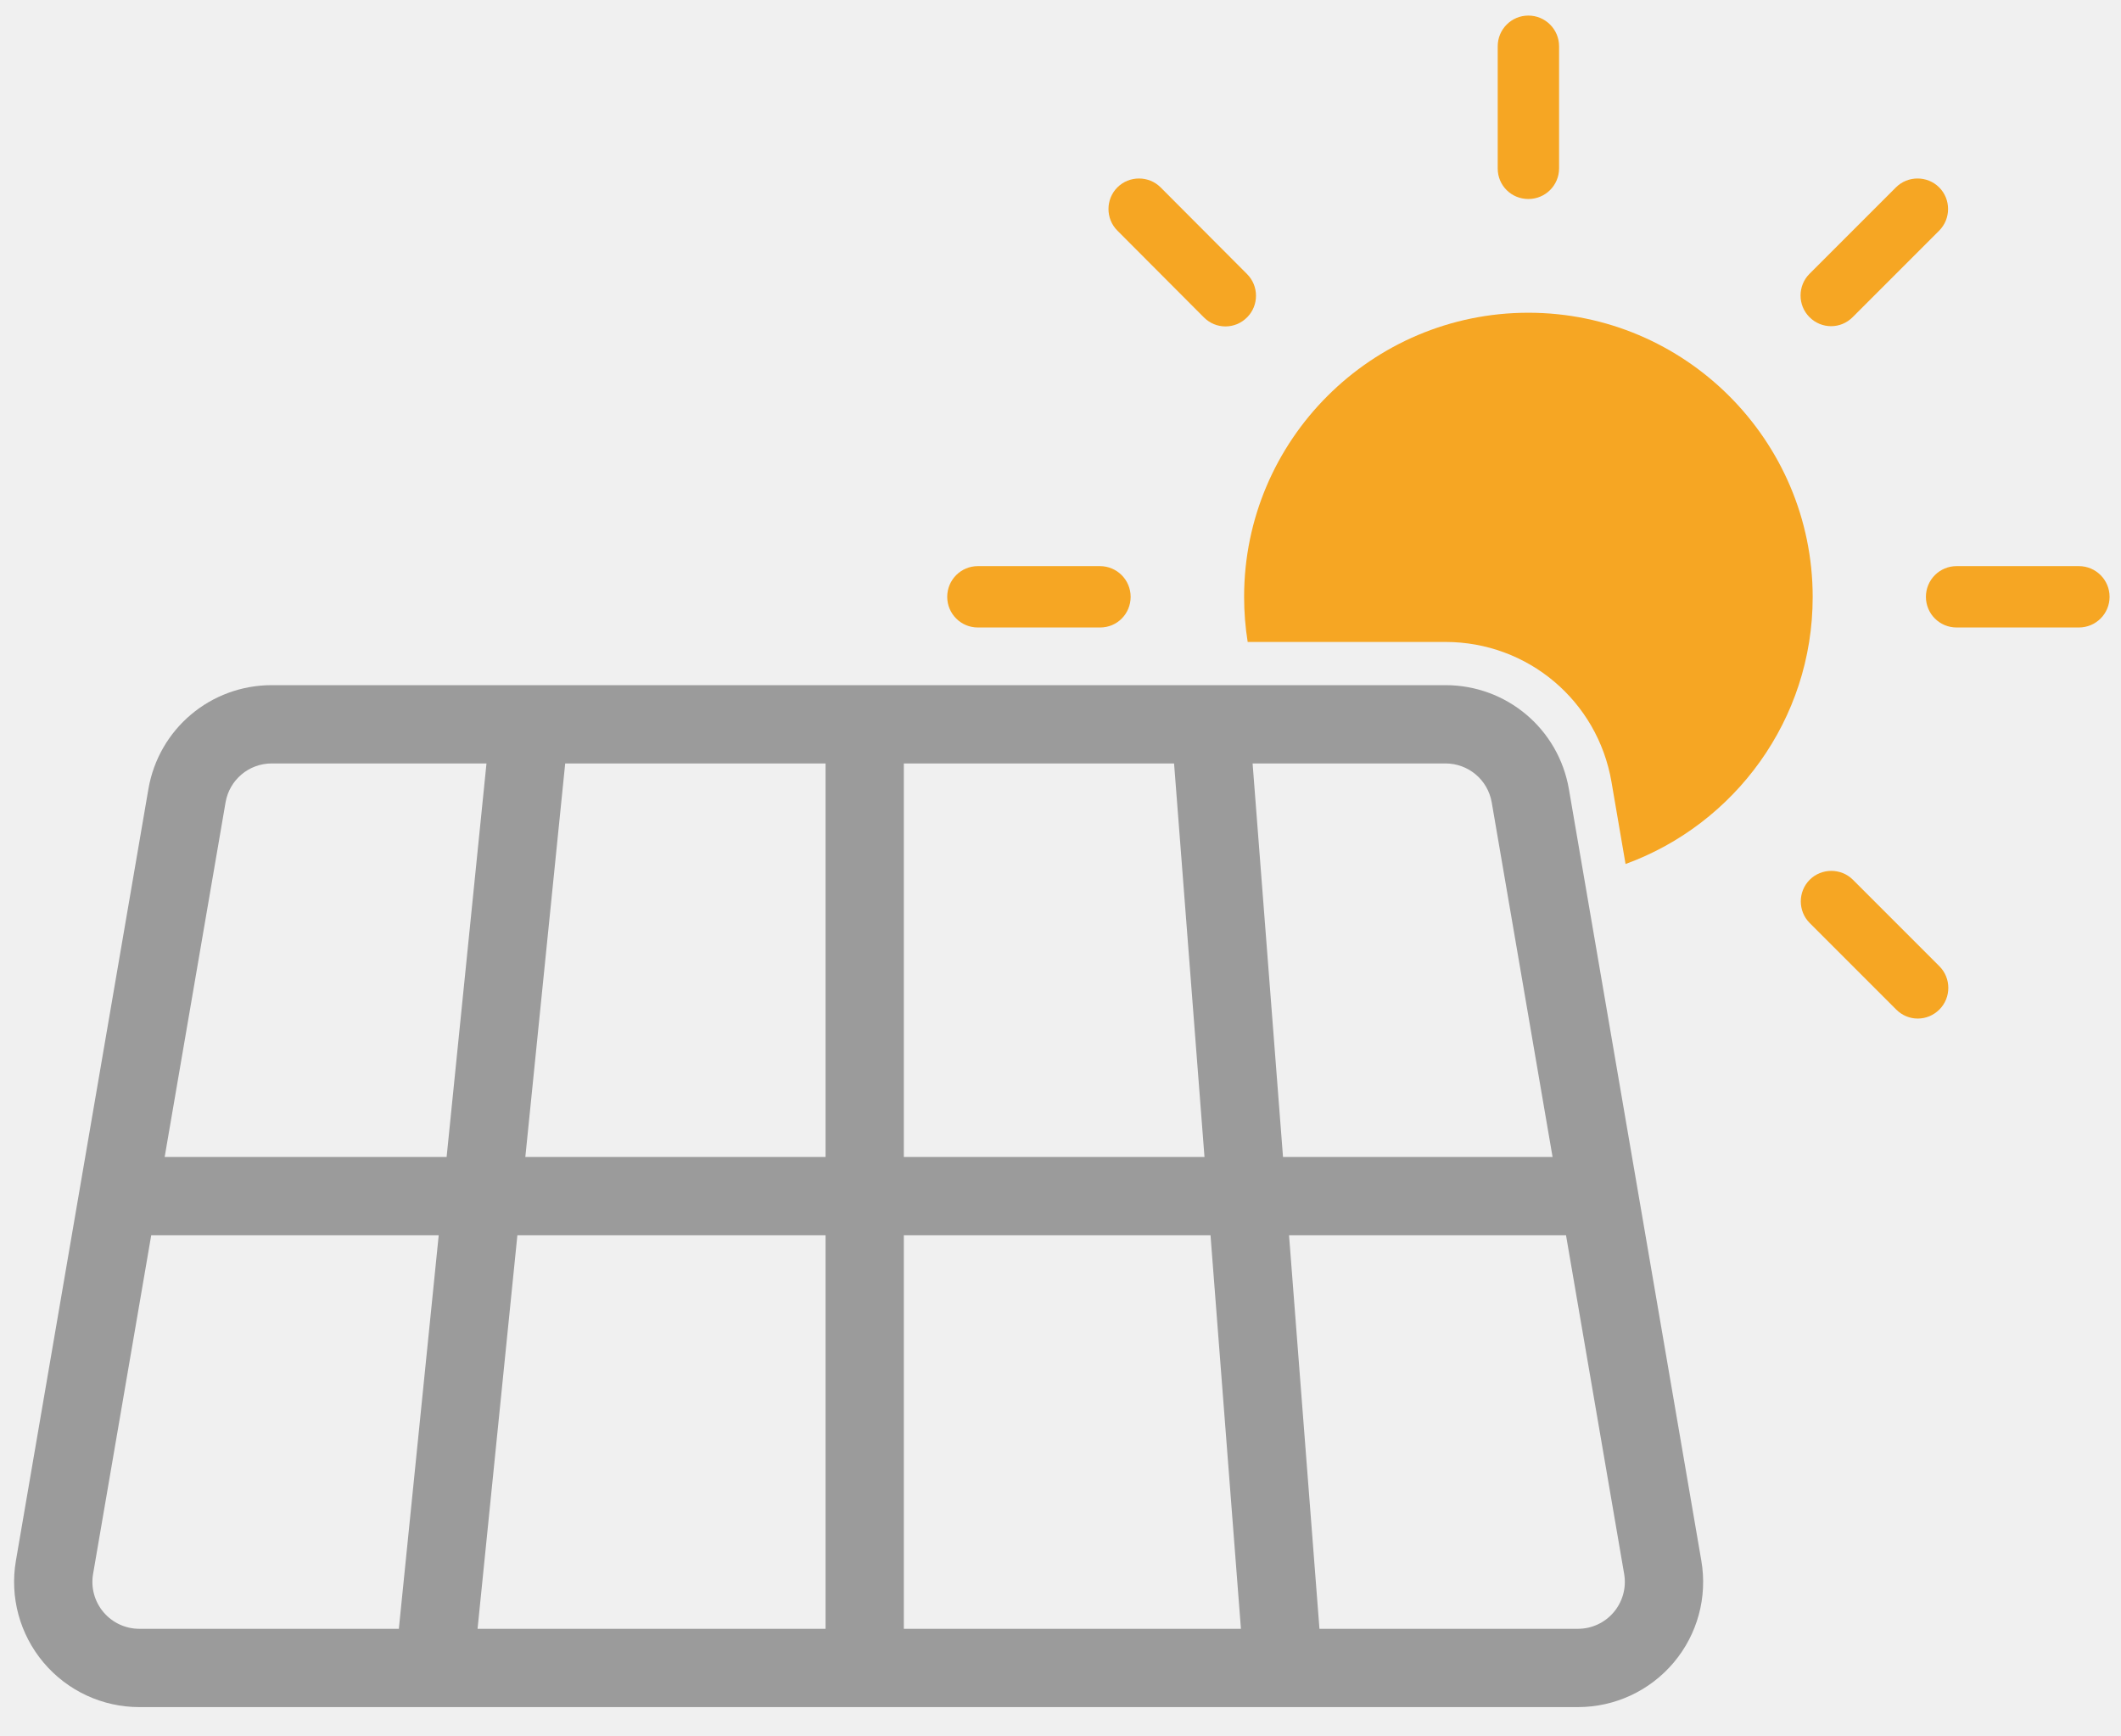
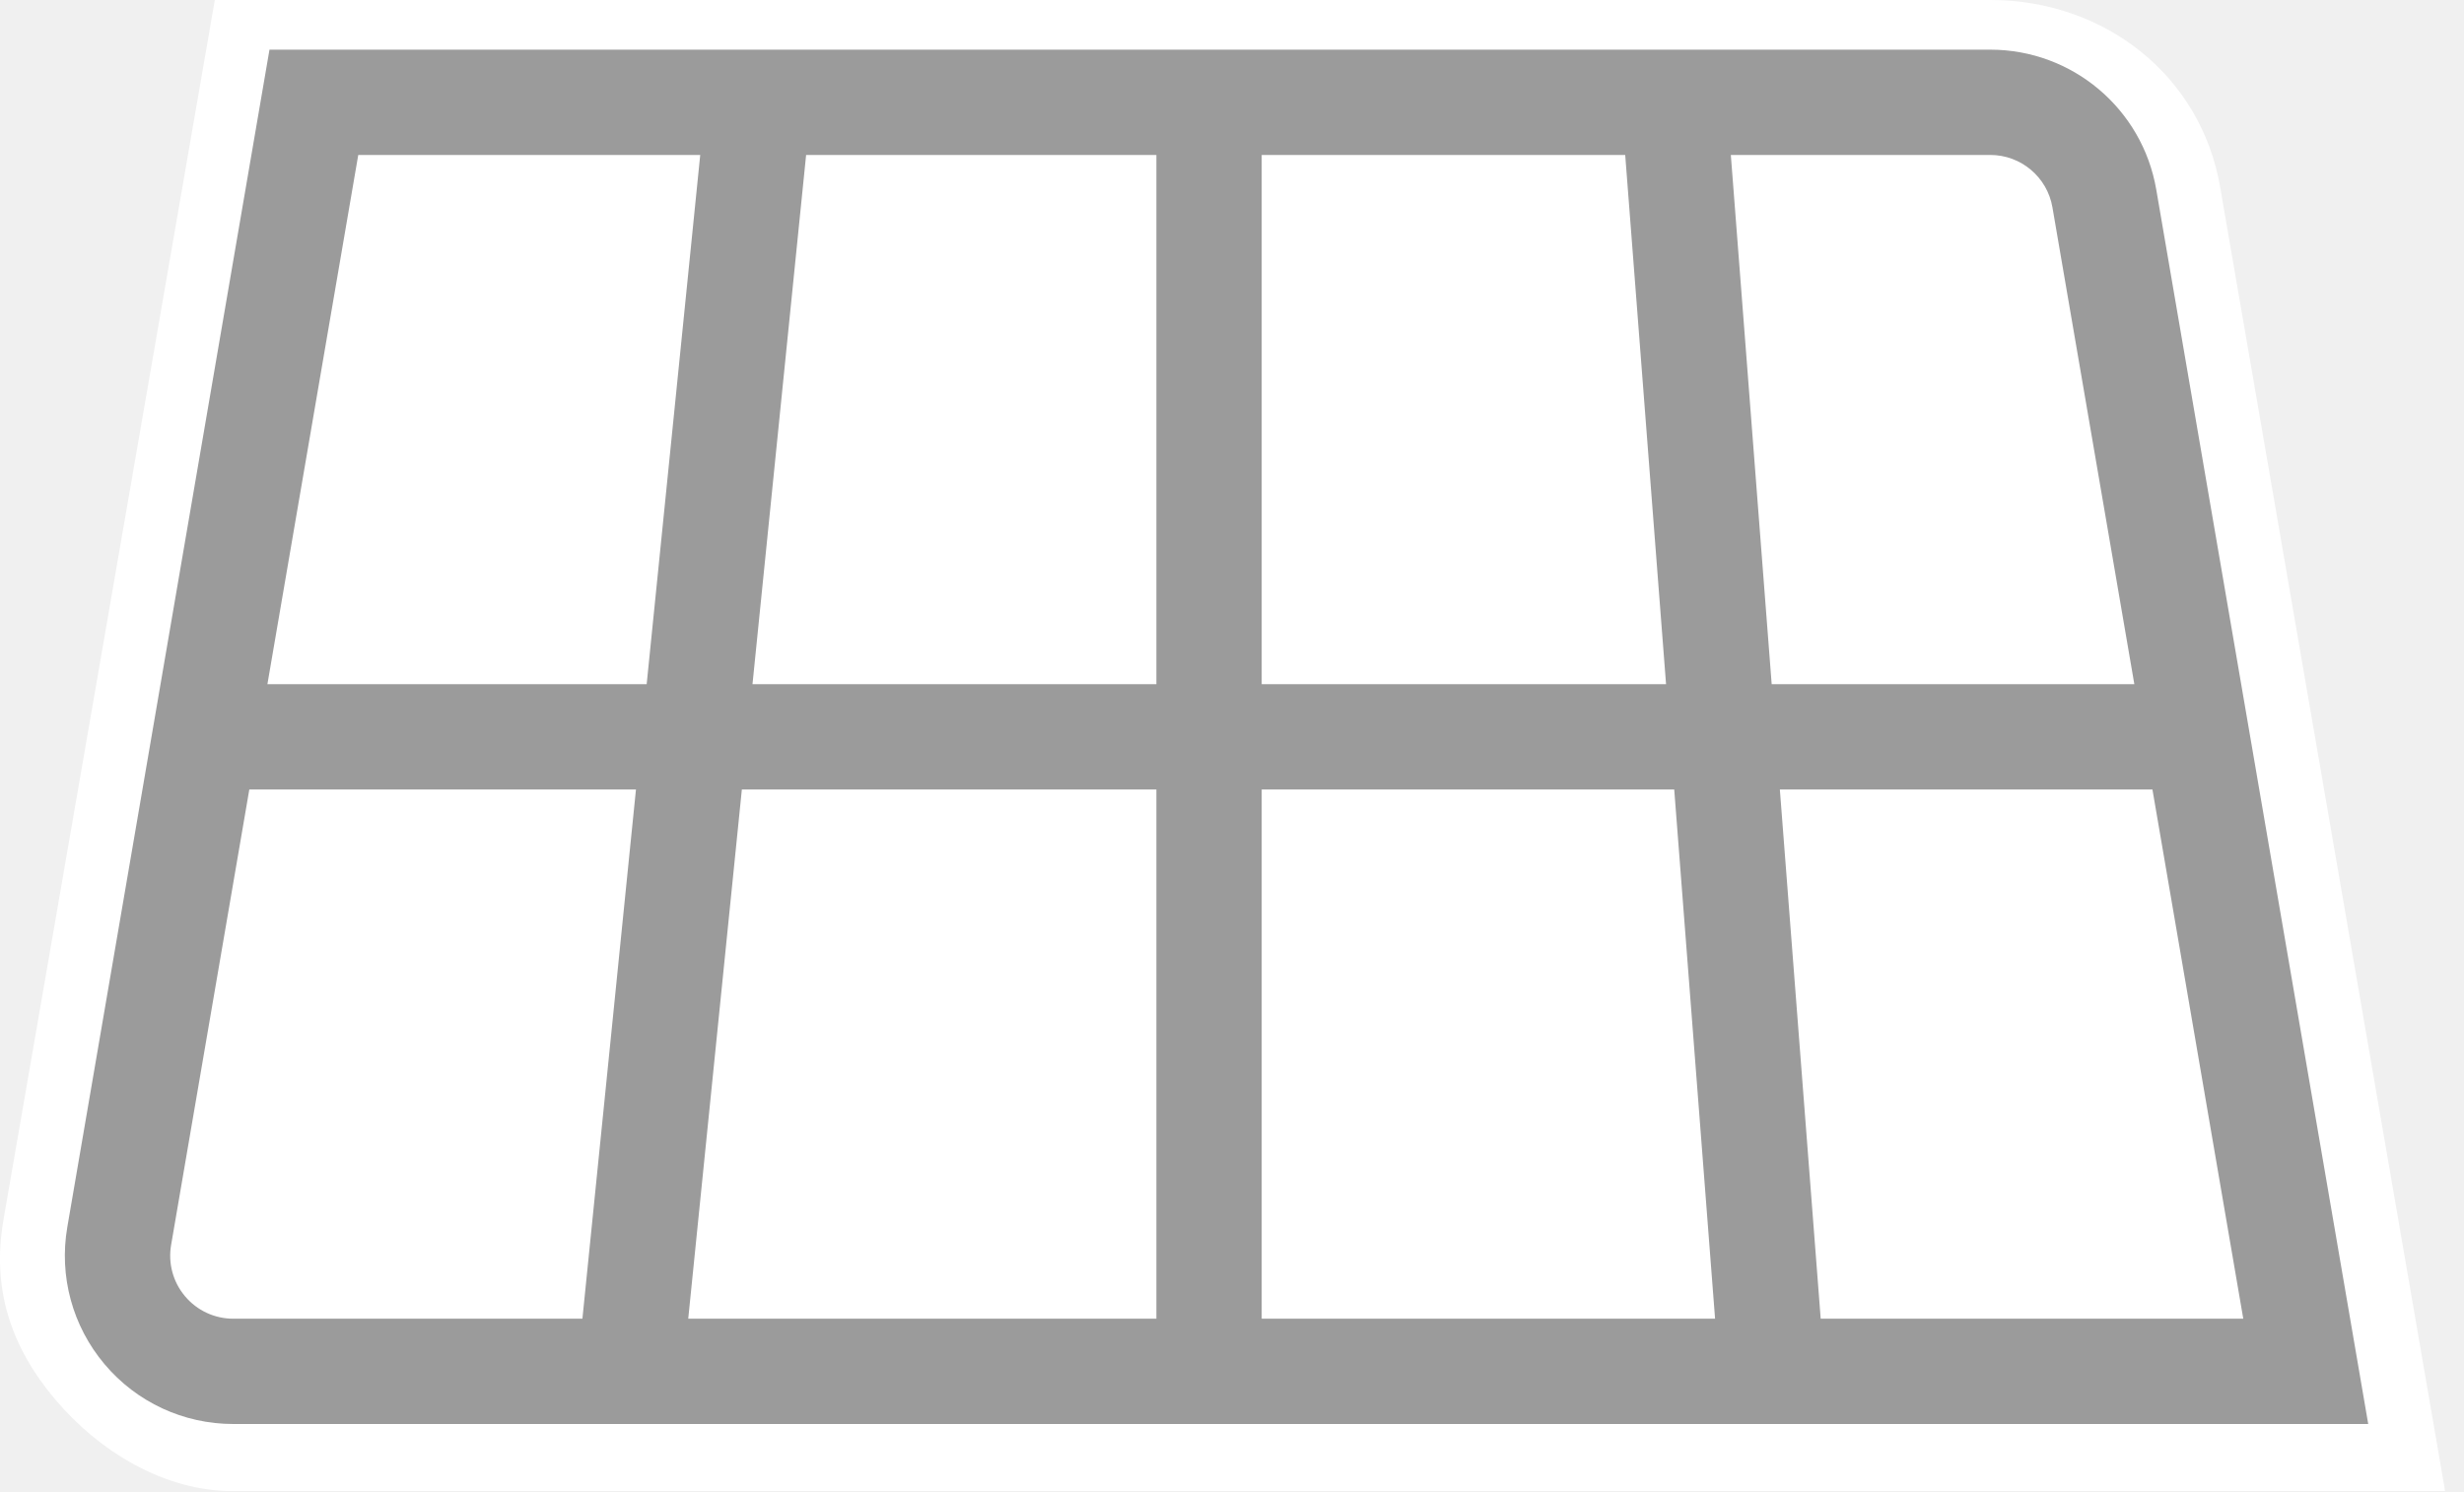
- <svg xmlns="http://www.w3.org/2000/svg" width="44px" height="36px" viewBox="0 0 44 36" version="1.1">
-   <defs />
-   <g id="Symbols" stroke="none" stroke-width="1" fill="none" fill-rule="evenodd">
-     <g id="HOVER-B" transform="translate(-187, -105)">
-       <g id="Group-4" transform="translate(187, 105)">
-         <path d="M43.126,11.743 L40.59,11.743 C40.237,11.743 39.953,12.028 39.953,12.38 C39.953,12.732 40.237,13.016 40.59,13.016 L43.126,13.016 C43.478,13.016 43.763,12.732 43.763,12.38 C43.763,12.028 43.478,11.743 43.126,11.743" id="Fill-6" fill="#F6A623" />
-         <path d="M37.985,6.766 C38.149,6.766 38.308,6.704 38.434,6.578 L40.228,4.784 C40.474,4.538 40.474,4.133 40.228,3.887 C39.982,3.641 39.577,3.641 39.331,3.887 L37.537,5.681 C37.291,5.927 37.291,6.332 37.537,6.578 C37.662,6.704 37.826,6.766 37.985,6.766" id="Fill-4" fill="#F6A623" />
-         <path d="M38.439,18.249 C38.193,18.003 37.788,18.003 37.542,18.249 C37.296,18.495 37.296,18.9 37.542,19.146 L39.336,20.94 C39.461,21.065 39.62,21.128 39.784,21.128 C39.948,21.128 40.107,21.065 40.233,20.94 C40.479,20.694 40.479,20.289 40.233,20.043 L38.439,18.249 Z" id="Fill-9" fill="#F6A623" />
-         <path d="M23.455,12.38 C23.455,12.028 23.17,11.743 22.818,11.743 L20.286,11.743 C19.934,11.743 19.65,12.028 19.65,12.38 C19.65,12.732 19.934,13.016 20.286,13.016 L22.823,13.016 C23.175,13.016 23.455,12.732 23.455,12.38" id="Fill-11" fill="#F6A623" />
-         <path d="M24.974,6.583 C25.099,6.708 25.258,6.771 25.422,6.771 C25.586,6.771 25.746,6.708 25.871,6.583 C26.117,6.337 26.117,5.932 25.871,5.686 L24.077,3.887 C23.831,3.641 23.426,3.641 23.18,3.887 C22.934,4.133 22.934,4.538 23.18,4.784 L24.974,6.583 Z" id="Fill-13" fill="#F6A623" />
-         <path d="M29.986,13.316 C31.693,13.316 33.141,14.536 33.43,16.218 L33.722,17.922 C35.983,17.099 37.604,14.93 37.604,12.385 C37.604,9.131 34.955,6.487 31.706,6.487 C28.458,6.487 25.809,9.125 25.809,12.379 C25.809,12.698 25.834,13.011 25.883,13.316 L29.986,13.316 Z" id="Fill-15" fill="#F6A623" />
-         <path d="M31.706,4.128 C32.058,4.128 32.343,3.844 32.343,3.492 L32.343,0.96 C32.343,0.608 32.058,0.323 31.706,0.323 C31.354,0.323 31.07,0.608 31.07,0.96 L31.07,3.496 C31.07,3.849 31.354,4.128 31.706,4.128" id="Fill-1" fill="#F6A623" />
-         <path d="M33.478,33.44 C33.293,33.66 33.022,33.786 32.734,33.786 L27.372,33.786 L26.741,25.623 L32.487,25.623 L33.693,32.648 C33.742,32.931 33.663,33.22 33.478,33.44 L33.478,33.44 Z M2.146,33.44 C1.961,33.22 1.882,32.931 1.931,32.648 L3.137,25.623 L9.101,25.623 L8.274,33.786 L2.89,33.786 C2.603,33.786 2.332,33.66 2.146,33.44 L2.146,33.44 Z M4.679,16.645 C4.759,16.176 5.162,15.836 5.638,15.836 L10.092,15.836 L9.265,23.999 L3.416,23.999 L4.679,16.645 Z M18.75,23.999 L18.75,15.836 L24.356,15.836 L24.987,23.999 L18.75,23.999 Z M18.75,25.623 L25.112,25.623 L25.743,33.786 L18.75,33.786 L18.75,25.623 Z M10.898,23.999 L11.725,15.836 L17.126,15.836 L17.126,23.999 L10.898,23.999 Z M17.126,25.623 L17.126,33.786 L9.907,33.786 L10.733,25.623 L17.126,25.623 Z M30.946,16.645 L32.208,23.999 L26.616,23.999 L25.985,15.836 L29.986,15.836 C30.462,15.836 30.865,16.176 30.946,16.645 L30.946,16.645 Z M35.294,32.373 L32.547,16.37 C32.332,15.119 31.255,14.212 29.986,14.212 L5.638,14.212 C4.369,14.212 3.292,15.119 3.078,16.37 L0.33,32.373 C0.2,33.129 0.41,33.9 0.904,34.487 C1.399,35.073 2.123,35.41 2.89,35.41 L32.734,35.41 C33.501,35.41 34.225,35.073 34.72,34.487 C35.215,33.9 35.424,33.129 35.294,32.373 L35.294,32.373 Z" id="Fill-17" fill="#9B9B9B" />
+ <svg xmlns="http://www.w3.org/2000/svg" xmlns:xlink="http://www.w3.org/1999/xlink" width="38px" height="23px" viewBox="0 0 38 23" version="1.1">
+   <defs>
+     <polygon id="path-1" points="0 23 37.709 23 37.709 0 0 0" />
+   </defs>
+   <g id="Page-1" stroke="none" stroke-width="1" fill="none" fill-rule="evenodd">
+     <g id="Artboard" transform="translate(-159, -219)">
+       <g id="Group-2" transform="translate(159, 219)">
+         <g id="Page-1">
+           <g id="Group-3">
+             <mask id="mask-2" fill="white">
+               <use xlink:href="#path-1" />
+             </mask>
+             <g id="Clip-2" />
+             <path d="M3.598,23 C2.536,23 1.533,22.393 0.847,21.58 C0.161,20.765 -0.128,19.869 0.052,18.823 L3.313,0 L30.694,0 C32.452,0 33.943,1.158 34.24,2.89 L37.709,23 L3.598,23 Z" id="Fill-1" fill="#FFFFFF" mask="url(#mask-2)" />
+           </g>
+           <path d="M34.596,20.34 L28.079,20.34 L27.449,12.177 L33.195,12.177 L34.596,20.34 Z M2.854,19.994 C2.668,19.774 2.59,19.485 2.639,19.202 L3.845,12.177 L9.808,12.177 L8.982,20.34 L3.598,20.34 C3.31,20.34 3.039,20.214 2.854,19.994 L2.854,19.994 Z M5.525,2.39 L10.799,2.39 L9.973,10.553 L4.124,10.553 L5.525,2.39 Z M19.458,10.553 L19.458,2.39 L25.064,2.39 L25.694,10.553 L19.458,10.553 Z M19.458,12.177 L25.82,12.177 L26.45,20.34 L19.458,20.34 L19.458,12.177 Z M11.605,10.553 L12.432,2.39 L17.834,2.39 L17.834,10.553 L11.605,10.553 Z M17.834,12.177 L17.834,20.34 L10.614,20.34 L11.441,12.177 L17.834,12.177 Z M31.653,3.199 L32.916,10.553 L27.323,10.553 L26.693,2.39 L30.694,2.39 C31.168,2.39 31.573,2.732 31.653,3.199 L31.653,3.199 Z M36.523,21.964 L33.254,2.924 C33.04,1.677 31.959,0.766 30.694,0.766 L4.156,0.766 L1.038,18.927 C0.908,19.684 1.117,20.454 1.612,21.041 C2.106,21.628 2.83,21.964 3.598,21.964 L36.523,21.964 Z" id="Fill-4" fill="#9B9B9B" />
+         </g>
      </g>
    </g>
  </g>
</svg>
